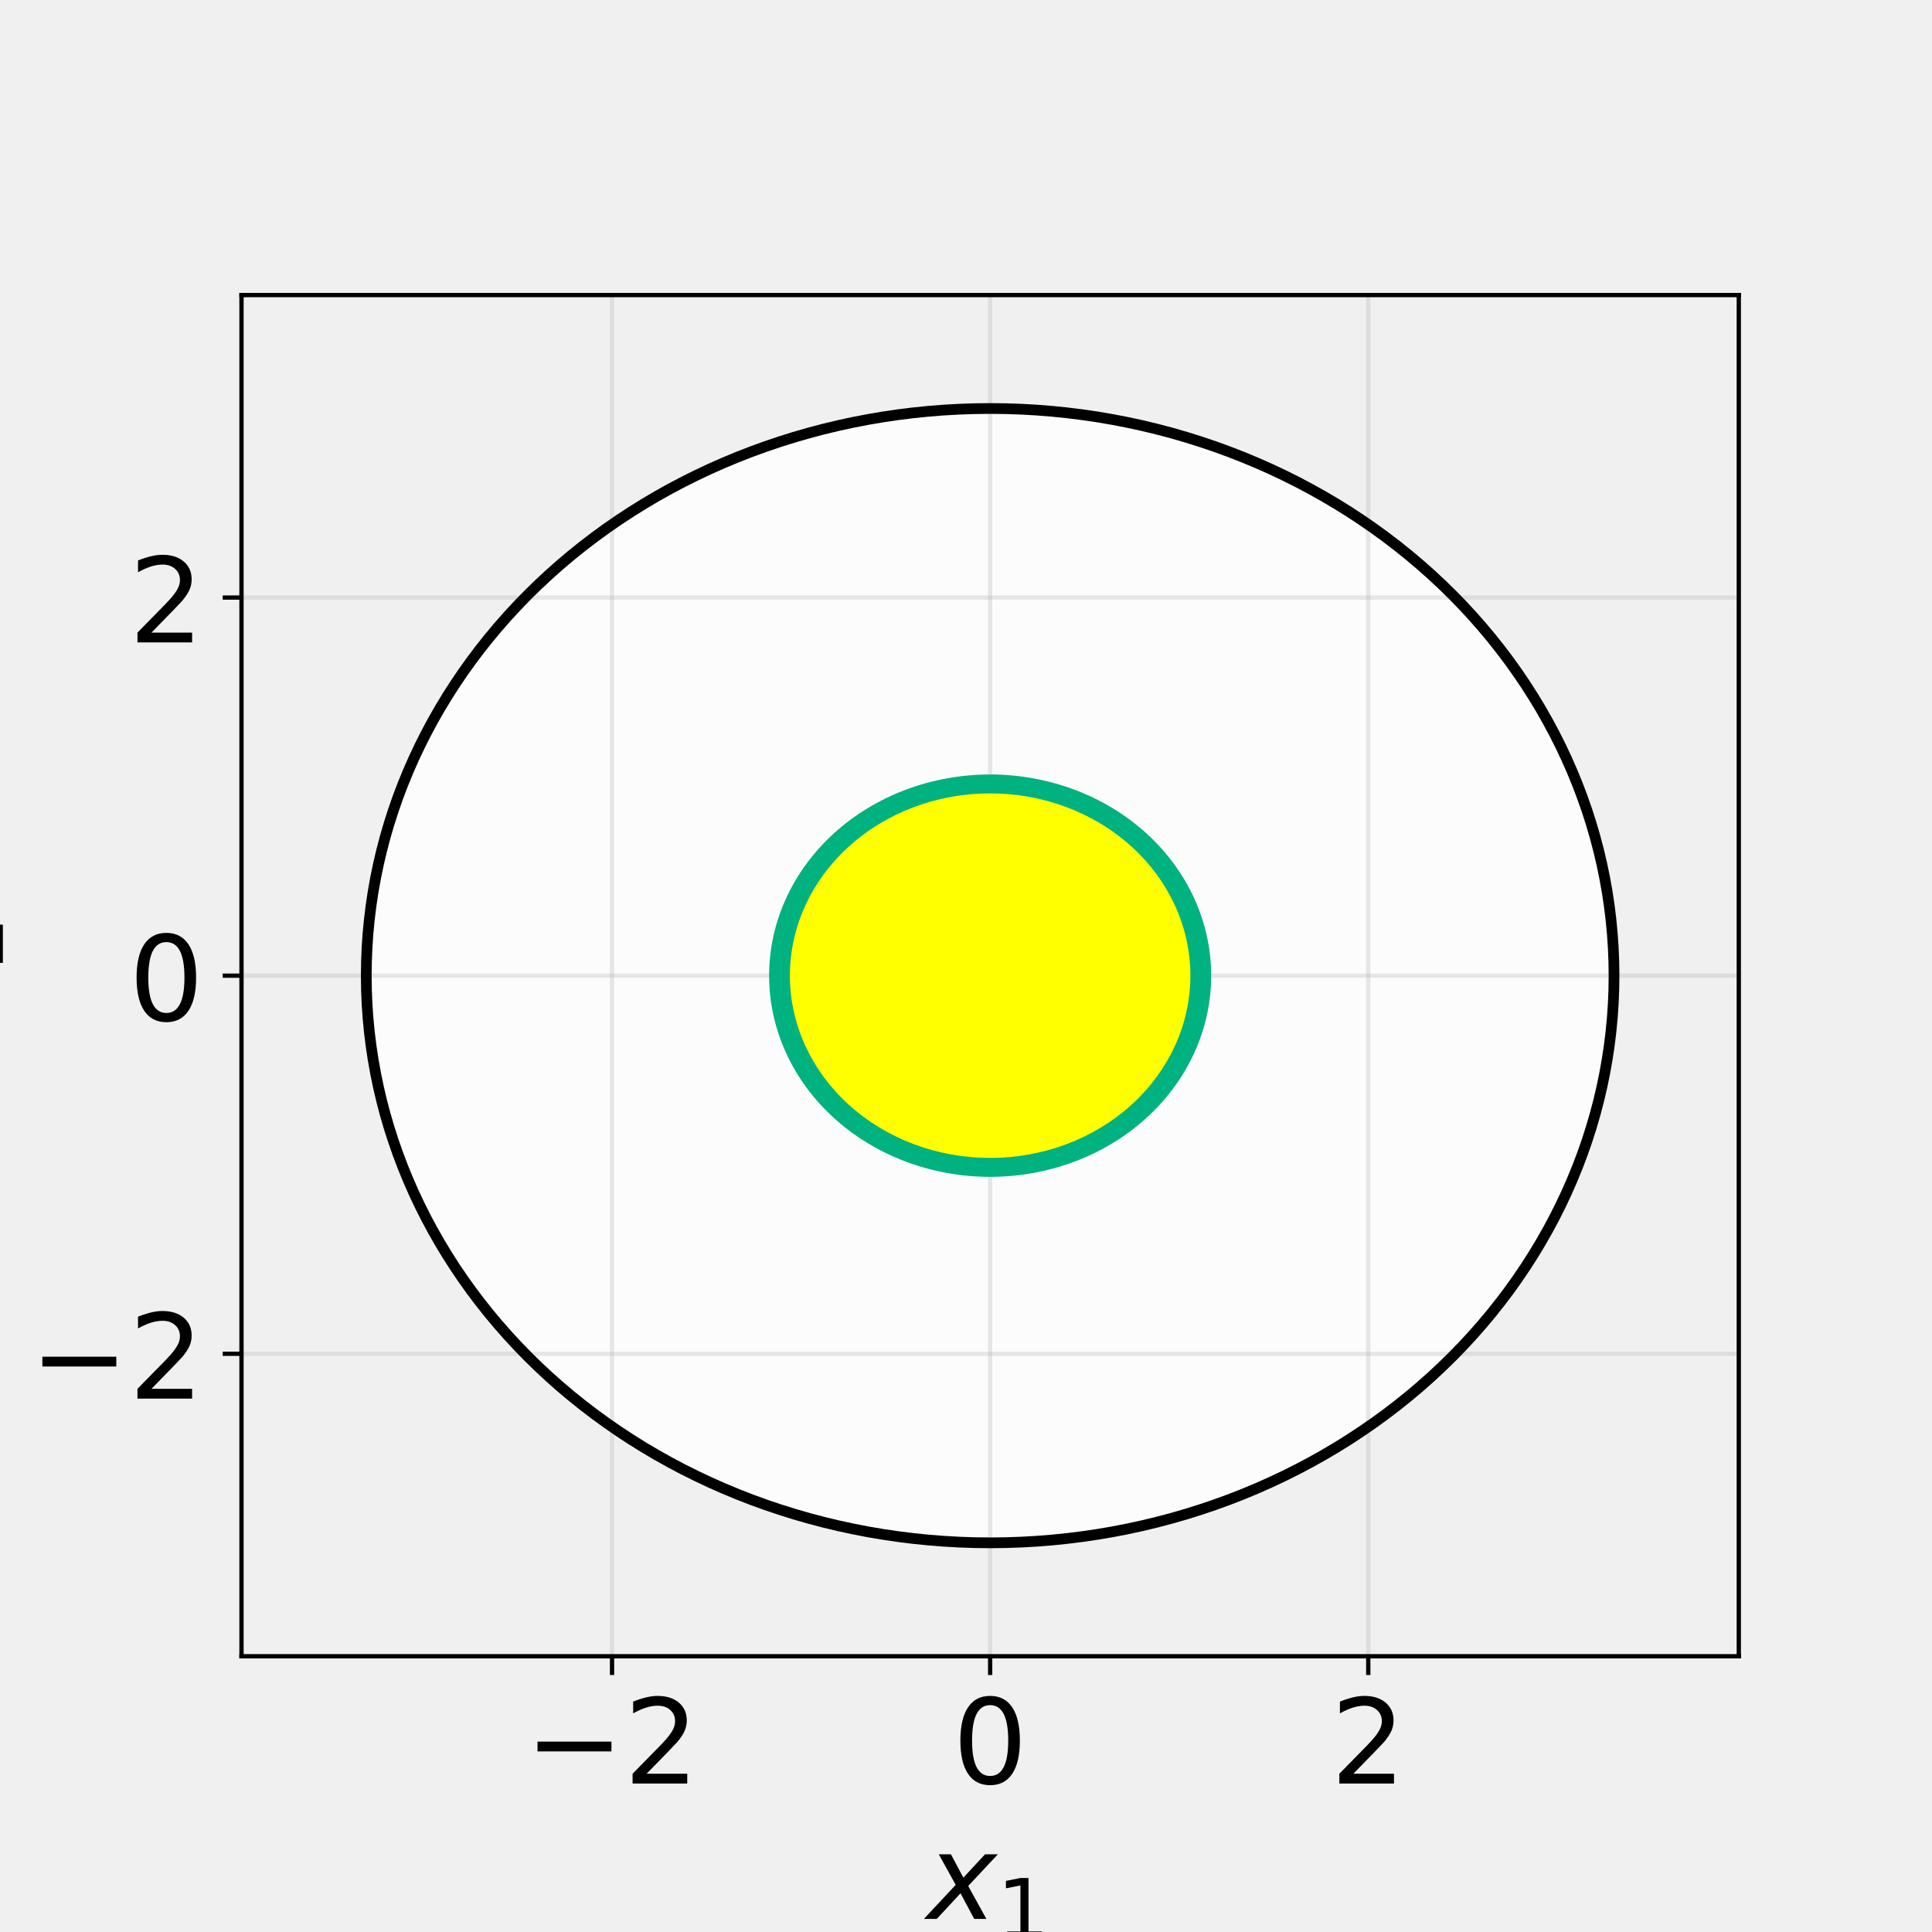
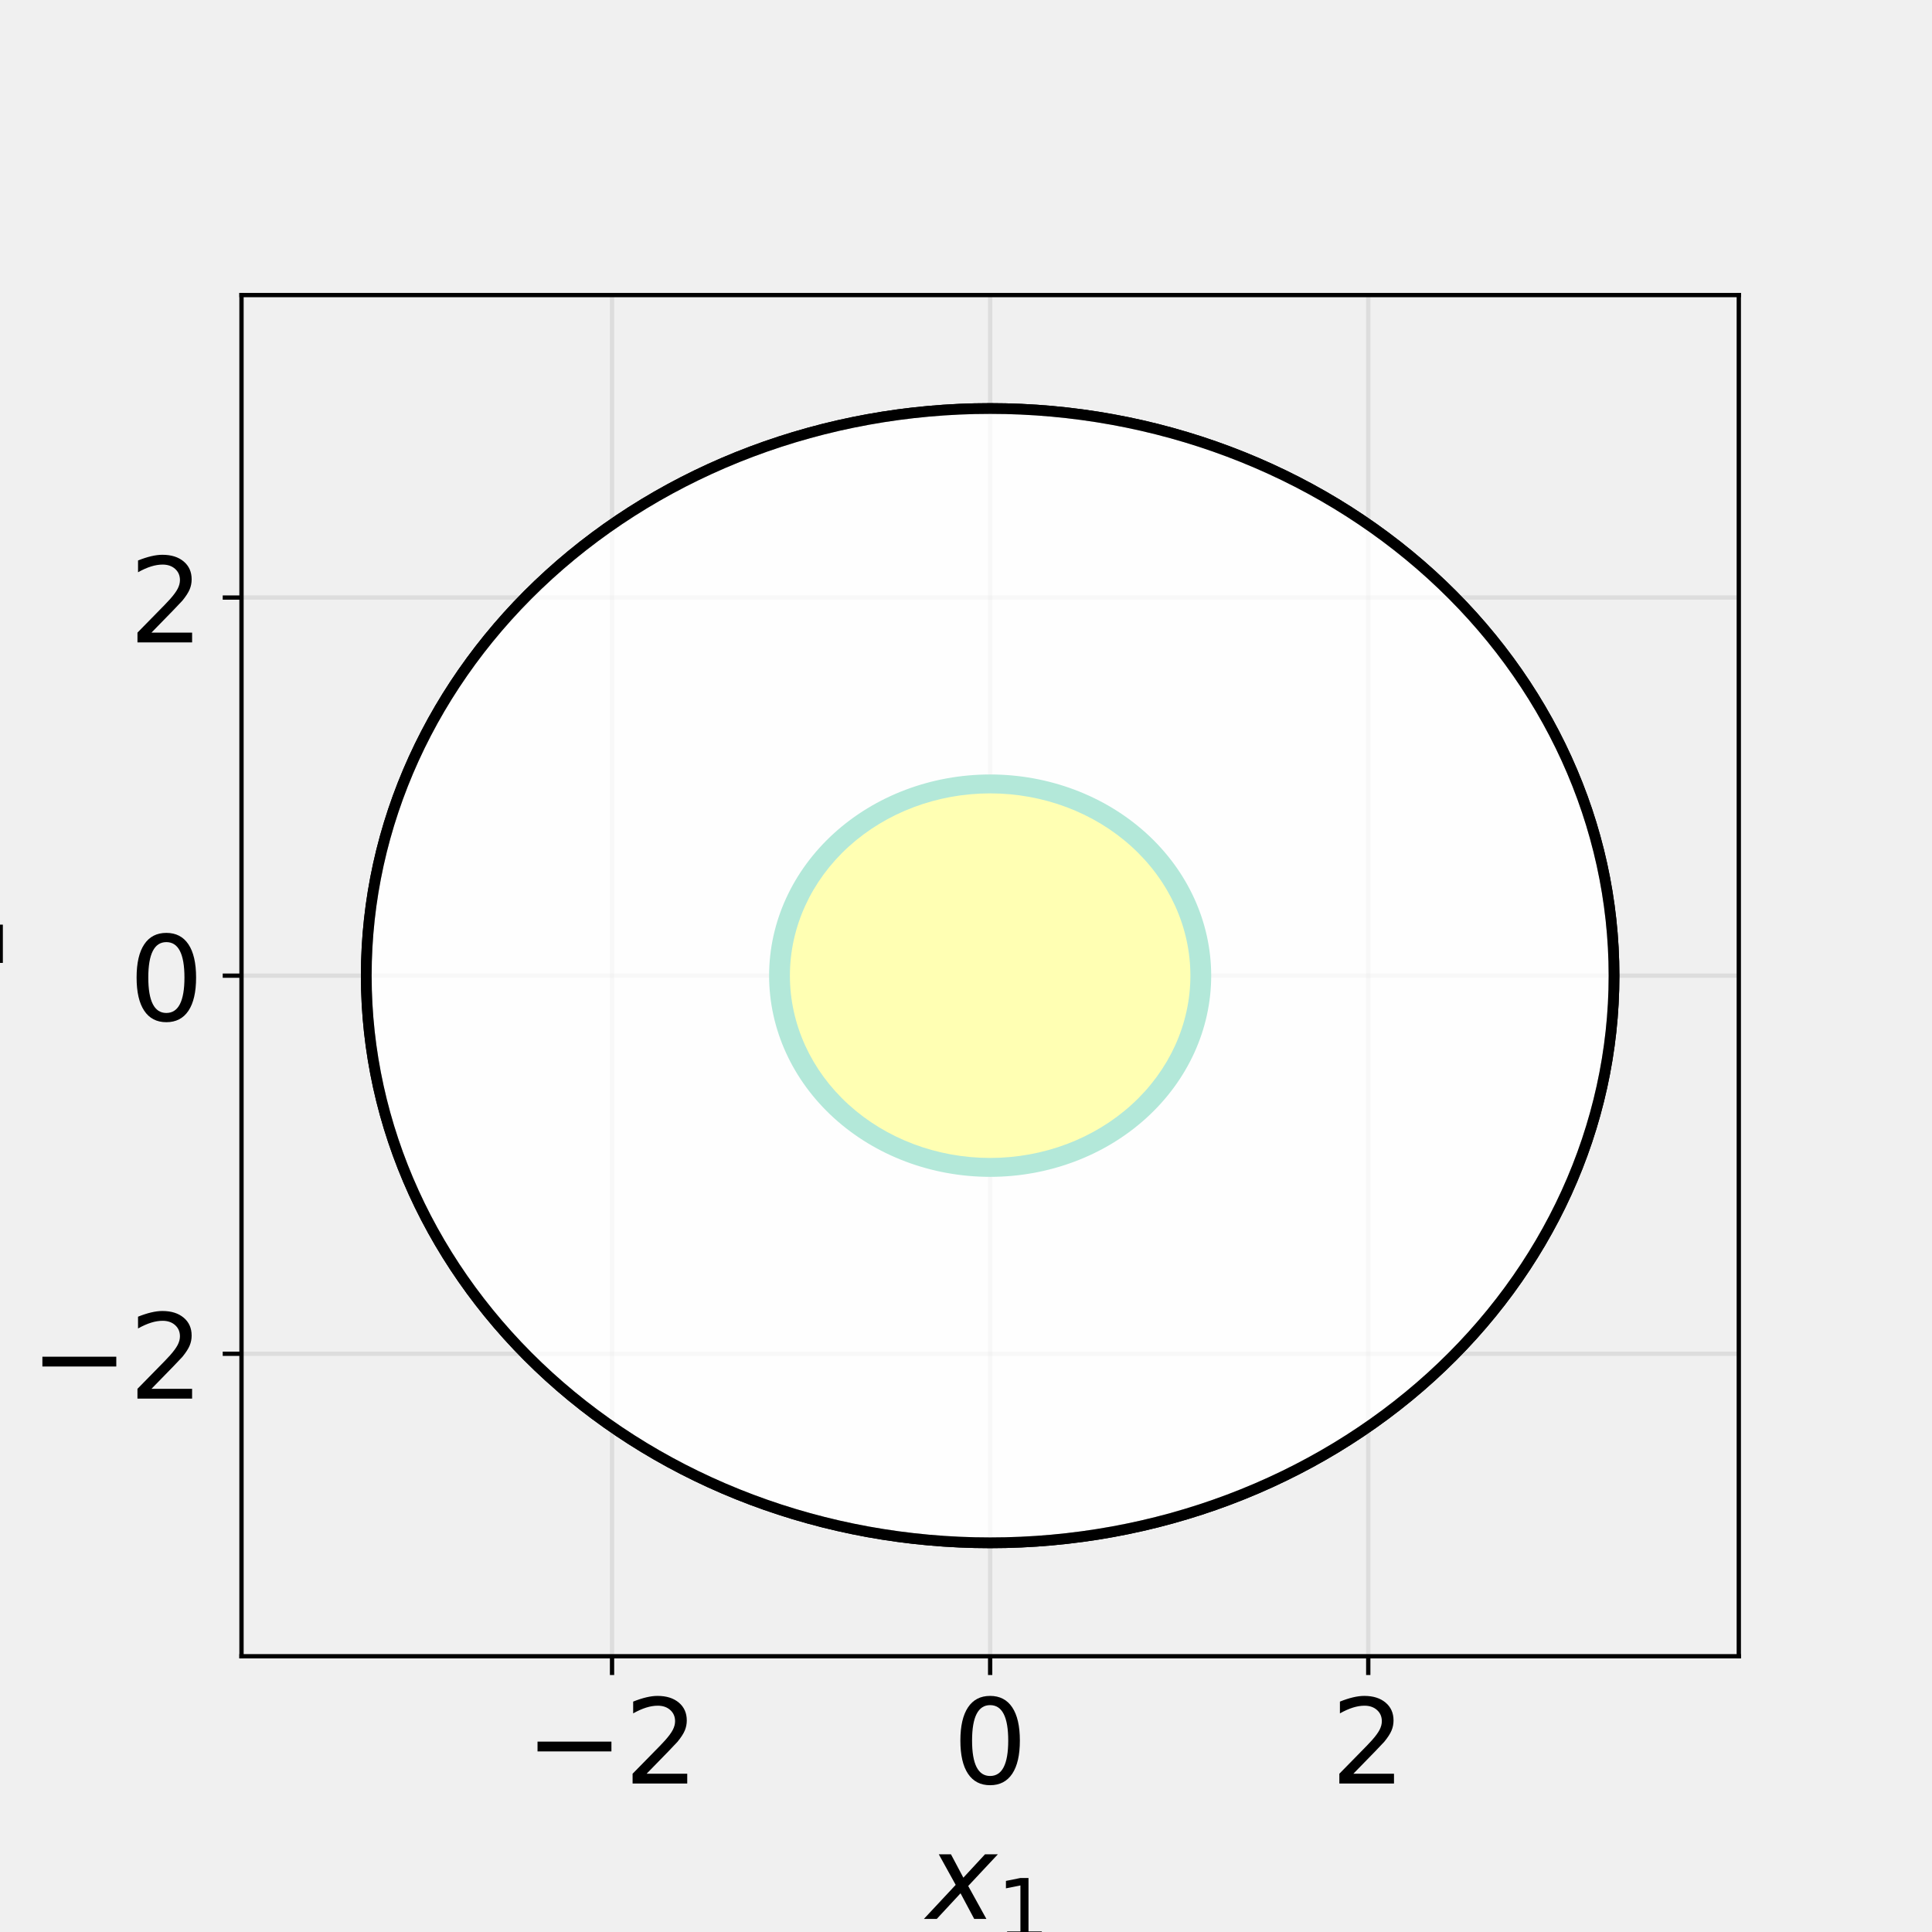
<svg xmlns="http://www.w3.org/2000/svg" xmlns:xlink="http://www.w3.org/1999/xlink" width="360pt" height="360pt" viewBox="0 0 360 360" version="1.1">
  <defs>
    <style type="text/css">*{stroke-linejoin: round; stroke-linecap: butt}</style>
  </defs>
  <g id="figure_1">
    <g id="patch_1">
      <path d="M 0 360  L 360 360  L 360 0  L 0 0  L 0 360  z " style="fill: none" />
    </g>
    <g id="axes_1">
      <g id="patch_2">
        <path d="M 45 308.618  L 324 308.618  L 324 54.982  L 45 54.982  L 45 308.618  z " style="fill: none" />
      </g>
      <g id="patch_3">
-         <path d="M 184.5 287.482  C 215.33 287.482 244.901 276.347 266.701 256.528  C 288.501 236.71 300.75 209.827 300.75 181.8  C 300.75 153.773 288.501 126.89 266.701 107.072  C 244.901 87.253 215.33 76.118 184.5 76.118  C 153.67 76.118 124.099 87.253 102.299 107.072  C 80.499 126.89 68.25 153.773 68.25 181.8  C 68.25 209.827 80.499 236.71 102.299 256.528  C 124.099 276.347 153.67 287.482 184.5 287.482  z " clip-path="url(#pb7052c537f)" style="fill: #ffffff; opacity: 0.8; stroke: #ffffff; stroke-linejoin: miter" />
+         <path d="M 184.5 287.482  C 215.33 287.482 244.901 276.347 266.701 256.528  C 288.501 236.71 300.75 209.827 300.75 181.8  C 300.75 153.773 288.501 126.89 266.701 107.072  C 244.901 87.253 215.33 76.118 184.5 76.118  C 153.67 76.118 124.099 87.253 102.299 107.072  C 80.499 126.89 68.25 153.773 68.25 181.8  C 68.25 209.827 80.499 236.71 102.299 256.528  C 124.099 276.347 153.67 287.482 184.5 287.482  z " clip-path="url(#p04533e7c32)" style="fill: #ffffff; opacity: 0.8; stroke: #ffffff; stroke-linejoin: miter" />
      </g>
      <g id="matplotlib.axis_1">
        <g id="xtick_1">
          <g id="line2d_1">
-             <path d="M 114.045 308.618  L 114.045 54.982  " clip-path="url(#pb7052c537f)" style="fill: none; stroke: #b0b0b0; stroke-opacity: 0.3; stroke-width: 0.8; stroke-linecap: square" />
+             <path d="M 114.045 308.618  L 114.045 54.982  " clip-path="url(#p04533e7c32)" style="fill: none; stroke: #b0b0b0; stroke-opacity: 0.3; stroke-width: 0.8; stroke-linecap: square" />
          </g>
          <g id="line2d_2">
            <defs>
-               <path id="ma5e8d28c04" d="M 0 0  L 0 3.5  " style="stroke: #000000; stroke-width: 0.8" />
+               <path id="mbdb2de52f6" d="M 0 0  L 0 3.5  " style="stroke: #000000; stroke-width: 0.8" />
            </defs>
            <g>
-               <use xlink:href="#ma5e8d28c04" x="114.045" y="308.618" style="stroke: #000000; stroke-width: 0.8" />
+               <use xlink:href="#mbdb2de52f6" x="114.045" y="308.618" style="stroke: #000000; stroke-width: 0.8" />
            </g>
          </g>
          <g id="text_1">
            <g transform="translate(97.82905 332.3347) scale(0.22 -0.22)">
              <defs>
                <path id="DejaVuSans-2212" d="M 678 2272  L 4684 2272  L 4684 1741  L 678 1741  L 678 2272  z " transform="scale(0.015625)" />
                <path id="DejaVuSans-32" d="M 1228 531  L 3431 531  L 3431 0  L 469 0  L 469 531  Q 828 903 1448 1529  Q 2069 2156 2228 2338  Q 2531 2678 2651 2914  Q 2772 3150 2772 3378  Q 2772 3750 2511 3984  Q 2250 4219 1831 4219  Q 1534 4219 1204 4116  Q 875 4013 500 3803  L 500 4441  Q 881 4594 1212 4672  Q 1544 4750 1819 4750  Q 2544 4750 2975 4387  Q 3406 4025 3406 3419  Q 3406 3131 3298 2873  Q 3191 2616 2906 2266  Q 2828 2175 2409 1742  Q 1991 1309 1228 531  z " transform="scale(0.015625)" />
              </defs>
              <use xlink:href="#DejaVuSans-2212" />
              <use xlink:href="#DejaVuSans-32" transform="translate(83.78906 0)" />
            </g>
          </g>
        </g>
        <g id="xtick_2">
          <g id="line2d_3">
-             <path d="M 184.5 308.618  L 184.5 54.982  " clip-path="url(#pb7052c537f)" style="fill: none; stroke: #b0b0b0; stroke-opacity: 0.3; stroke-width: 0.8; stroke-linecap: square" />
+             <path d="M 184.5 308.618  L 184.5 54.982  " clip-path="url(#p04533e7c32)" style="fill: none; stroke: #b0b0b0; stroke-opacity: 0.3; stroke-width: 0.8; stroke-linecap: square" />
          </g>
          <g id="line2d_4">
            <g>
-               <use xlink:href="#ma5e8d28c04" x="184.5" y="308.618" style="stroke: #000000; stroke-width: 0.8" />
+               <use xlink:href="#mbdb2de52f6" x="184.5" y="308.618" style="stroke: #000000; stroke-width: 0.8" />
            </g>
          </g>
          <g id="text_2">
            <g transform="translate(177.5012 332.3347) scale(0.22 -0.22)">
              <defs>
                <path id="DejaVuSans-30" d="M 2034 4250  Q 1547 4250 1301 3770  Q 1056 3291 1056 2328  Q 1056 1369 1301 889  Q 1547 409 2034 409  Q 2525 409 2770 889  Q 3016 1369 3016 2328  Q 3016 3291 2770 3770  Q 2525 4250 2034 4250  z M 2034 4750  Q 2819 4750 3233 4129  Q 3647 3509 3647 2328  Q 3647 1150 3233 529  Q 2819 -91 2034 -91  Q 1250 -91 836 529  Q 422 1150 422 2328  Q 422 3509 836 4129  Q 1250 4750 2034 4750  z " transform="scale(0.015625)" />
              </defs>
              <use xlink:href="#DejaVuSans-30" />
            </g>
          </g>
        </g>
        <g id="xtick_3">
          <g id="line2d_5">
-             <path d="M 254.955 308.618  L 254.955 54.982  " clip-path="url(#pb7052c537f)" style="fill: none; stroke: #b0b0b0; stroke-opacity: 0.3; stroke-width: 0.8; stroke-linecap: square" />
+             <path d="M 254.955 308.618  L 254.955 54.982  " clip-path="url(#p04533e7c32)" style="fill: none; stroke: #b0b0b0; stroke-opacity: 0.3; stroke-width: 0.8; stroke-linecap: square" />
          </g>
          <g id="line2d_6">
            <g>
-               <use xlink:href="#ma5e8d28c04" x="254.955" y="308.618" style="stroke: #000000; stroke-width: 0.8" />
+               <use xlink:href="#mbdb2de52f6" x="254.955" y="308.618" style="stroke: #000000; stroke-width: 0.8" />
            </g>
          </g>
          <g id="text_3">
            <g transform="translate(247.9558 332.3347) scale(0.22 -0.22)">
              <use xlink:href="#DejaVuSans-32" />
            </g>
          </g>
        </g>
        <g id="text_4">
          <g transform="translate(172.73 357.6266) scale(0.22 -0.22)">
            <defs>
              <path id="DejaVuSans-Oblique-78" d="M 3841 3500  L 2234 1784  L 3219 0  L 2559 0  L 1819 1388  L 531 0  L -166 0  L 1556 1844  L 641 3500  L 1300 3500  L 1972 2234  L 3144 3500  L 3841 3500  z " transform="scale(0.015625)" />
              <path id="DejaVuSans-31" d="M 794 531  L 1825 531  L 1825 4091  L 703 3866  L 703 4441  L 1819 4666  L 2450 4666  L 2450 531  L 3481 531  L 3481 0  L 794 0  L 794 531  z " transform="scale(0.015625)" />
            </defs>
            <use xlink:href="#DejaVuSans-Oblique-78" transform="translate(0 0.3125)" />
            <use xlink:href="#DejaVuSans-31" transform="translate(59.17969 -16.09375) scale(0.7)" />
          </g>
        </g>
      </g>
      <g id="matplotlib.axis_2">
        <g id="ytick_1">
          <g id="line2d_7">
-             <path d="M 45 252.255  L 324 252.255  " clip-path="url(#pb7052c537f)" style="fill: none; stroke: #b0b0b0; stroke-opacity: 0.3; stroke-width: 0.8; stroke-linecap: square" />
+             <path d="M 45 252.255  L 324 252.255  " clip-path="url(#p04533e7c32)" style="fill: none; stroke: #b0b0b0; stroke-opacity: 0.3; stroke-width: 0.8; stroke-linecap: square" />
          </g>
          <g id="line2d_8">
            <defs>
-               <path id="mf60490c42b" d="M 0 0  L -3.5 0  " style="stroke: #000000; stroke-width: 0.8" />
+               <path id="m090754ca25" d="M 0 0  L -3.5 0  " style="stroke: #000000; stroke-width: 0.8" />
            </defs>
            <g>
-               <use xlink:href="#mf60490c42b" x="45" y="252.255" style="stroke: #000000; stroke-width: 0.8" />
+               <use xlink:href="#m090754ca25" x="45" y="252.255" style="stroke: #000000; stroke-width: 0.8" />
            </g>
          </g>
          <g id="text_5">
            <g transform="translate(5.567188 260.6128) scale(0.22 -0.22)">
              <use xlink:href="#DejaVuSans-2212" />
              <use xlink:href="#DejaVuSans-32" transform="translate(83.78906 0)" />
            </g>
          </g>
        </g>
        <g id="ytick_2">
          <g id="line2d_9">
-             <path d="M 45 181.8  L 324 181.8  " clip-path="url(#pb7052c537f)" style="fill: none; stroke: #b0b0b0; stroke-opacity: 0.3; stroke-width: 0.8; stroke-linecap: square" />
+             <path d="M 45 181.8  L 324 181.8  " clip-path="url(#p04533e7c32)" style="fill: none; stroke: #b0b0b0; stroke-opacity: 0.3; stroke-width: 0.8; stroke-linecap: square" />
          </g>
          <g id="line2d_10">
            <g>
-               <use xlink:href="#mf60490c42b" x="45" y="181.8" style="stroke: #000000; stroke-width: 0.8" />
+               <use xlink:href="#m090754ca25" x="45" y="181.8" style="stroke: #000000; stroke-width: 0.8" />
            </g>
          </g>
          <g id="text_6">
            <g transform="translate(24.0025 190.1583) scale(0.22 -0.22)">
              <use xlink:href="#DejaVuSans-30" />
            </g>
          </g>
        </g>
        <g id="ytick_3">
          <g id="line2d_11">
-             <path d="M 45 111.345  L 324 111.345  " clip-path="url(#pb7052c537f)" style="fill: none; stroke: #b0b0b0; stroke-opacity: 0.3; stroke-width: 0.8; stroke-linecap: square" />
+             <path d="M 45 111.345  L 324 111.345  " clip-path="url(#p04533e7c32)" style="fill: none; stroke: #b0b0b0; stroke-opacity: 0.3; stroke-width: 0.8; stroke-linecap: square" />
          </g>
          <g id="line2d_12">
            <g>
-               <use xlink:href="#mf60490c42b" x="45" y="111.345" style="stroke: #000000; stroke-width: 0.8" />
+               <use xlink:href="#m090754ca25" x="45" y="111.345" style="stroke: #000000; stroke-width: 0.8" />
            </g>
          </g>
          <g id="text_7">
            <g transform="translate(24.0025 119.7037) scale(0.22 -0.22)">
              <use xlink:href="#DejaVuSans-32" />
            </g>
          </g>
        </g>
        <g id="text_8">
          <g transform="translate(-3.008125 193.57) rotate(-90) scale(0.22 -0.22)">
            <use xlink:href="#DejaVuSans-Oblique-78" transform="translate(0 0.3125)" />
            <use xlink:href="#DejaVuSans-32" transform="translate(59.17969 -16.09375) scale(0.7)" />
          </g>
        </g>
      </g>
      <g id="patch_4">
-         <path d="M 184.5 218.789  C 195.29 218.789 205.64 214.891 213.27 207.955  C 220.9 201.019 225.188 191.61 225.188 181.8  C 225.188 171.99 220.9 162.581 213.27 155.645  C 205.64 148.709 195.29 144.811 184.5 144.811  C 173.71 144.811 163.36 148.709 155.73 155.645  C 148.1 162.581 143.812 171.99 143.812 181.8  C 143.812 191.61 148.1 201.019 155.73 207.955  C 163.36 214.891 173.71 218.789 184.5 218.789  z " clip-path="url(#pb7052c537f)" style="fill: #00b280; stroke: #00b280; stroke-linejoin: miter" />
+         <path d="M 184.5 218.789  C 195.29 218.789 205.64 214.891 213.27 207.955  C 220.9 201.019 225.188 191.61 225.188 181.8  C 225.188 171.99 220.9 162.581 213.27 155.645  C 205.64 148.709 195.29 144.811 184.5 144.811  C 173.71 144.811 163.36 148.709 155.73 155.645  C 148.1 162.581 143.812 171.99 143.812 181.8  C 143.812 191.61 148.1 201.019 155.73 207.955  C 163.36 214.891 173.71 218.789 184.5 218.789  z " clip-path="url(#p04533e7c32)" style="fill: #00b280; stroke: #00b280; stroke-linejoin: miter" />
      </g>
      <g id="patch_5">
        <path d="M 45 308.618  L 45 54.982  " style="fill: none; stroke: #000000; stroke-width: 0.8; stroke-linejoin: miter; stroke-linecap: square" />
      </g>
      <g id="patch_6">
        <path d="M 324 308.618  L 324 54.982  " style="fill: none; stroke: #000000; stroke-width: 0.8; stroke-linejoin: miter; stroke-linecap: square" />
      </g>
      <g id="patch_7">
        <path d="M 45 308.618  L 324 308.618  " style="fill: none; stroke: #000000; stroke-width: 0.8; stroke-linejoin: miter; stroke-linecap: square" />
      </g>
      <g id="patch_8">
        <path d="M 45 54.982  L 324 54.982  " style="fill: none; stroke: #000000; stroke-width: 0.8; stroke-linejoin: miter; stroke-linecap: square" />
      </g>
      <g id="patch_9">
-         <path d="M 184.5 215.266  C 194.263 215.266 203.627 211.74 210.53 205.464  C 217.434 199.188 221.312 190.675 221.312 181.8  C 221.312 172.925 217.434 164.412 210.53 158.136  C 203.627 151.86 194.263 148.334 184.5 148.334  C 174.737 148.334 165.373 151.86 158.47 158.136  C 151.566 164.412 147.688 172.925 147.688 181.8  C 147.688 190.675 151.566 199.188 158.47 205.464  C 165.373 211.74 174.737 215.266 184.5 215.266  z " clip-path="url(#pb7052c537f)" style="fill: #ffff00; stroke: #ffff00; stroke-linejoin: miter" />
+         <path d="M 184.5 215.266  C 194.263 215.266 203.627 211.74 210.53 205.464  C 217.434 199.188 221.312 190.675 221.312 181.8  C 221.312 172.925 217.434 164.412 210.53 158.136  C 203.627 151.86 194.263 148.334 184.5 148.334  C 174.737 148.334 165.373 151.86 158.47 158.136  C 151.566 164.412 147.688 172.925 147.688 181.8  C 147.688 190.675 151.566 199.188 158.47 205.464  C 165.373 211.74 174.737 215.266 184.5 215.266  z " clip-path="url(#p04533e7c32)" style="fill: #ffff00; stroke: #ffff00; stroke-linejoin: miter" />
      </g>
      <g id="patch_10">
-         <path d="M 184.5 287.482  C 215.33 287.482 244.901 276.347 266.701 256.528  C 288.501 236.71 300.75 209.827 300.75 181.8  C 300.75 153.773 288.501 126.89 266.701 107.072  C 244.901 87.253 215.33 76.118 184.5 76.118  C 153.67 76.118 124.099 87.253 102.299 107.072  C 80.499 126.89 68.25 153.773 68.25 181.8  C 68.25 209.827 80.499 236.71 102.299 256.528  C 124.099 276.347 153.67 287.482 184.5 287.482  L 184.5 287.482  z " clip-path="url(#pb7052c537f)" style="fill: none; stroke: #000000; stroke-width: 2; stroke-linejoin: miter" />
+         <path d="M 184.5 287.482  C 215.33 287.482 244.901 276.347 266.701 256.528  C 288.501 236.71 300.75 209.827 300.75 181.8  C 300.75 153.773 288.501 126.89 266.701 107.072  C 244.901 87.253 215.33 76.118 184.5 76.118  C 153.67 76.118 124.099 87.253 102.299 107.072  C 80.499 126.89 68.25 153.773 68.25 181.8  C 68.25 209.827 80.499 236.71 102.299 256.528  C 124.099 276.347 153.67 287.482 184.5 287.482  L 184.5 287.482  z " clip-path="url(#p04533e7c32)" style="fill: none; stroke: #000000; stroke-width: 2; stroke-linejoin: miter" />
+       </g>
+       <g id="patch_11">
+         <path d="M 184.5 287.482  C 215.33 287.482 244.901 276.347 266.701 256.528  C 288.501 236.71 300.75 209.827 300.75 181.8  C 300.75 153.773 288.501 126.89 266.701 107.072  C 244.901 87.253 215.33 76.118 184.5 76.118  C 153.67 76.118 124.099 87.253 102.299 107.072  C 80.499 126.89 68.25 153.773 68.25 181.8  C 68.25 209.827 80.499 236.71 102.299 256.528  C 124.099 276.347 153.67 287.482 184.5 287.482  z " clip-path="url(#p04533e7c32)" style="fill: #ffffff; opacity: 0.7; stroke: #ffffff; stroke-linejoin: miter" />
+       </g>
+       <g id="patch_12">
+         <path d="M 184.5 287.482  C 215.33 287.482 244.901 276.347 266.701 256.528  C 288.501 236.71 300.75 209.827 300.75 181.8  C 300.75 153.773 288.501 126.89 266.701 107.072  C 244.901 87.253 215.33 76.118 184.5 76.118  C 153.67 76.118 124.099 87.253 102.299 107.072  C 80.499 126.89 68.25 153.773 68.25 181.8  C 68.25 209.827 80.499 236.71 102.299 256.528  C 124.099 276.347 153.67 287.482 184.5 287.482  L 184.5 287.482  z " clip-path="url(#p04533e7c32)" style="fill: none; stroke: #000000; stroke-width: 2; stroke-linejoin: miter" />
      </g>
    </g>
  </g>
  <defs>
-     <clipPath id="pb7052c537f">
+     <clipPath id="p04533e7c32">
      <rect x="45" y="54.982" width="279" height="253.636" />
    </clipPath>
  </defs>
</svg>
